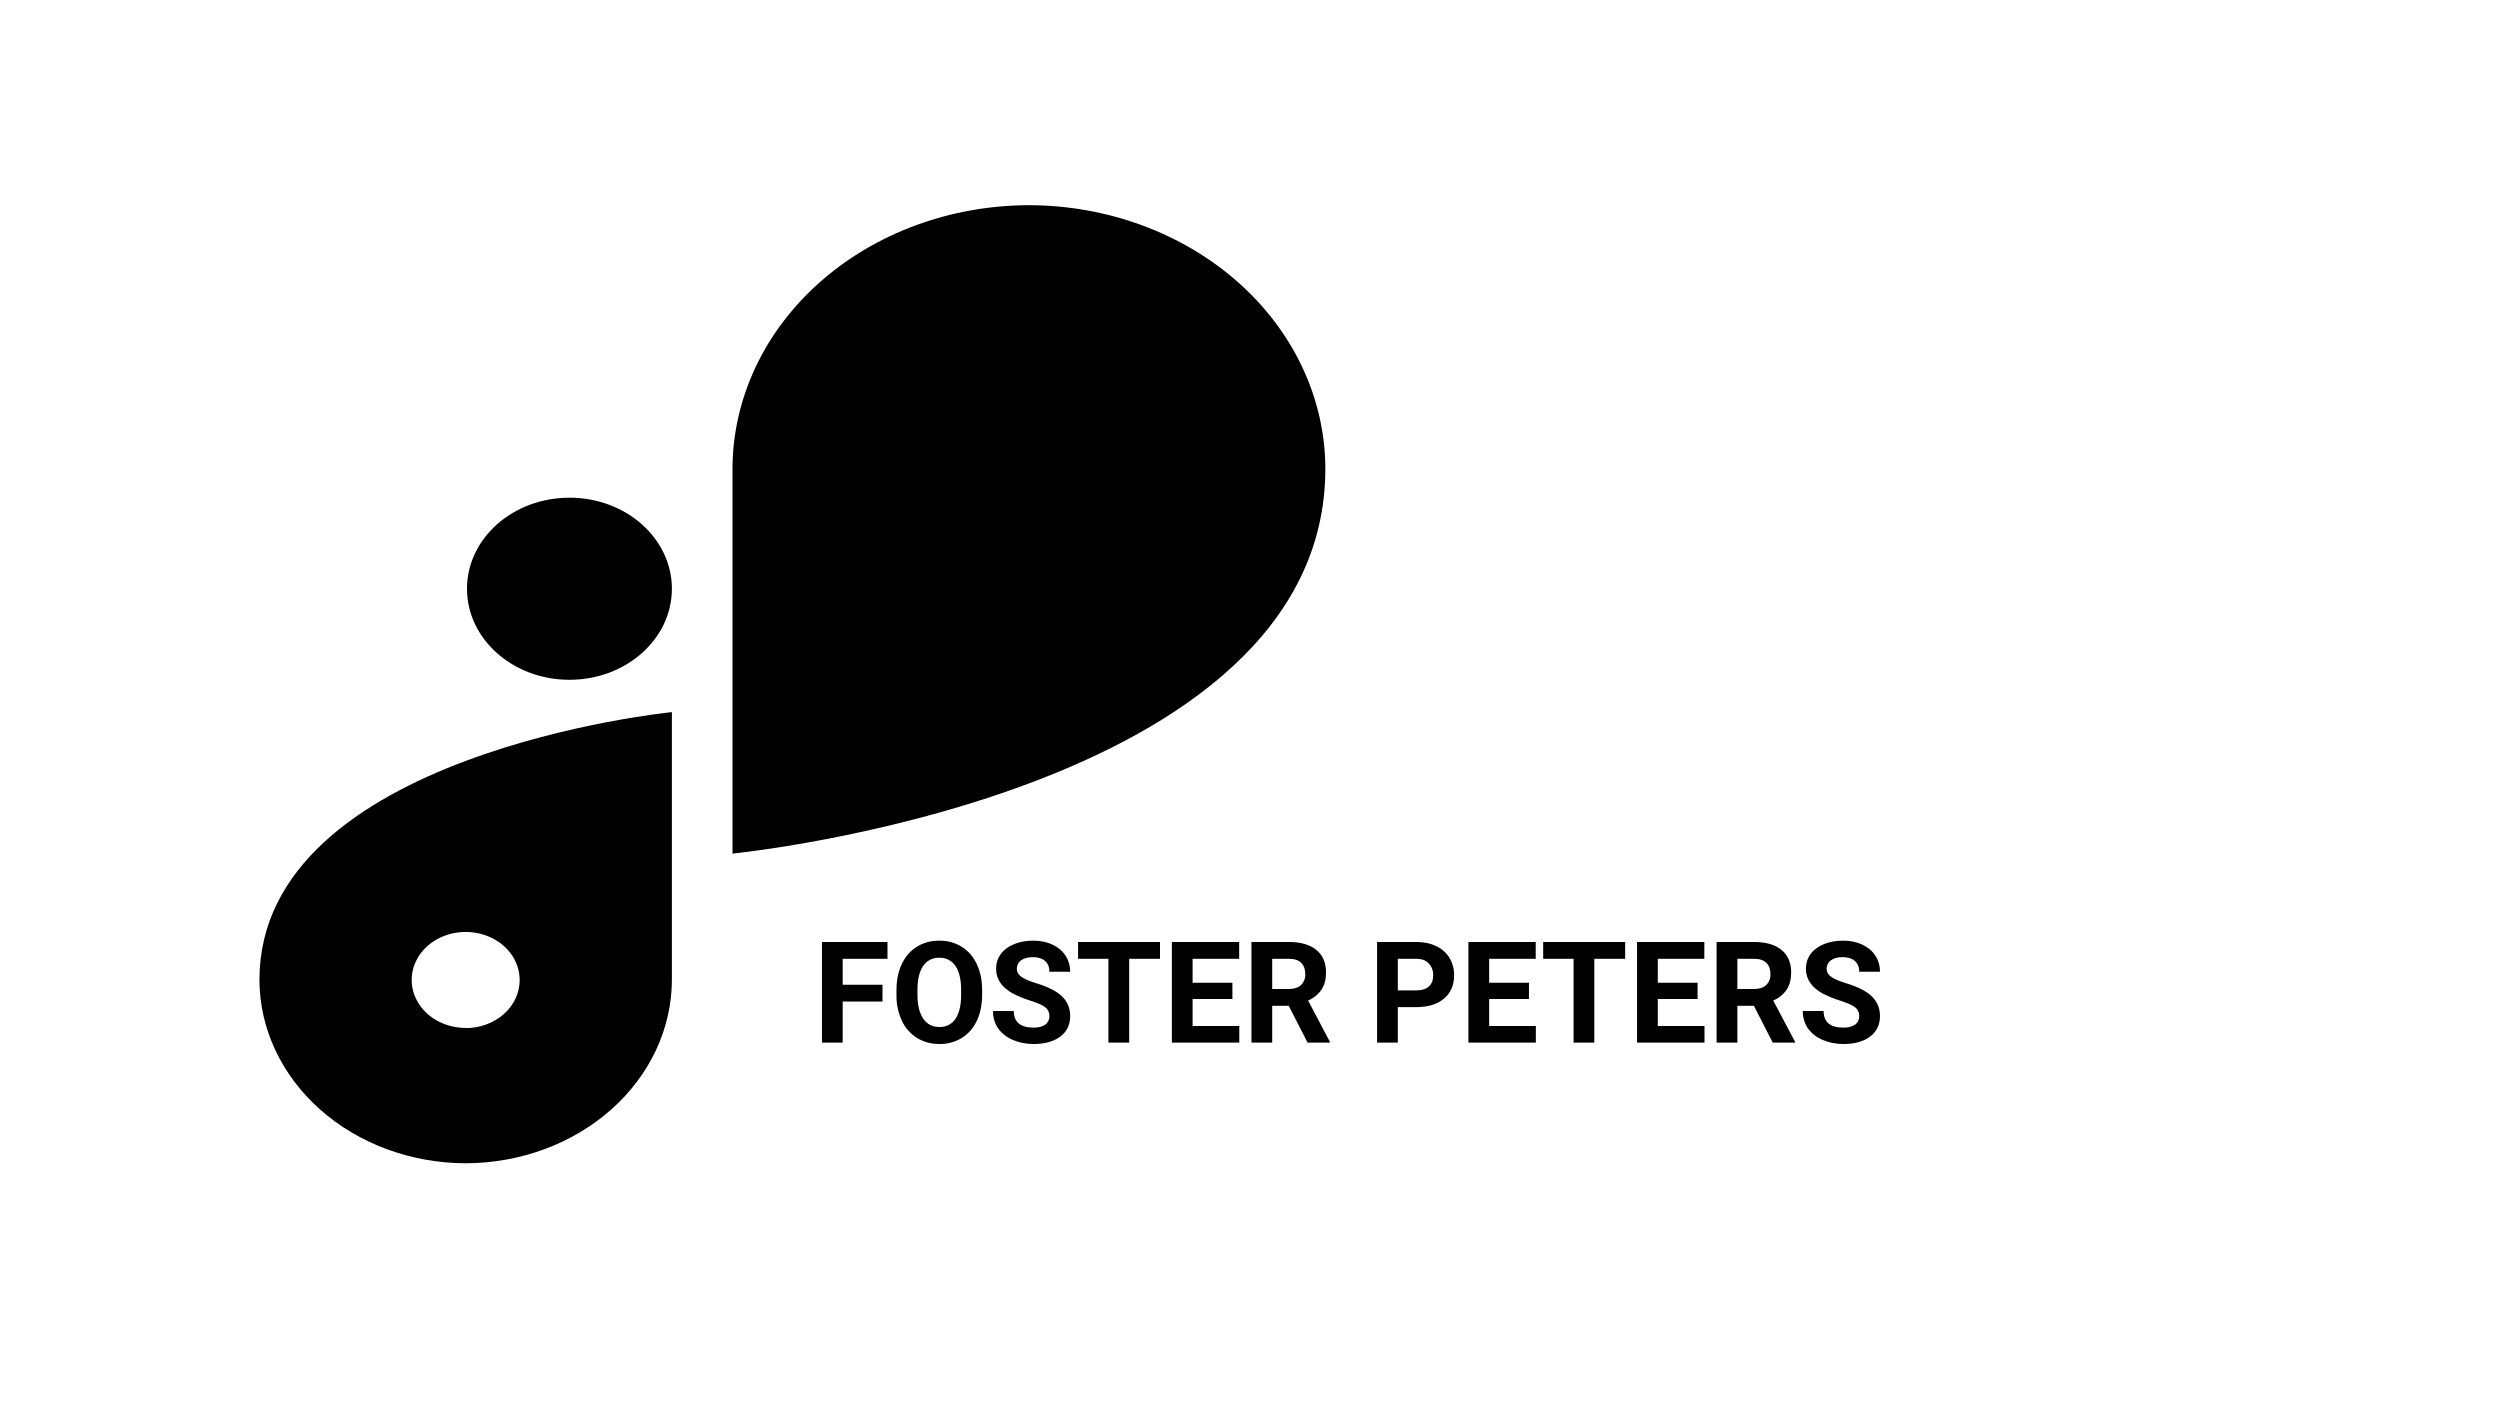
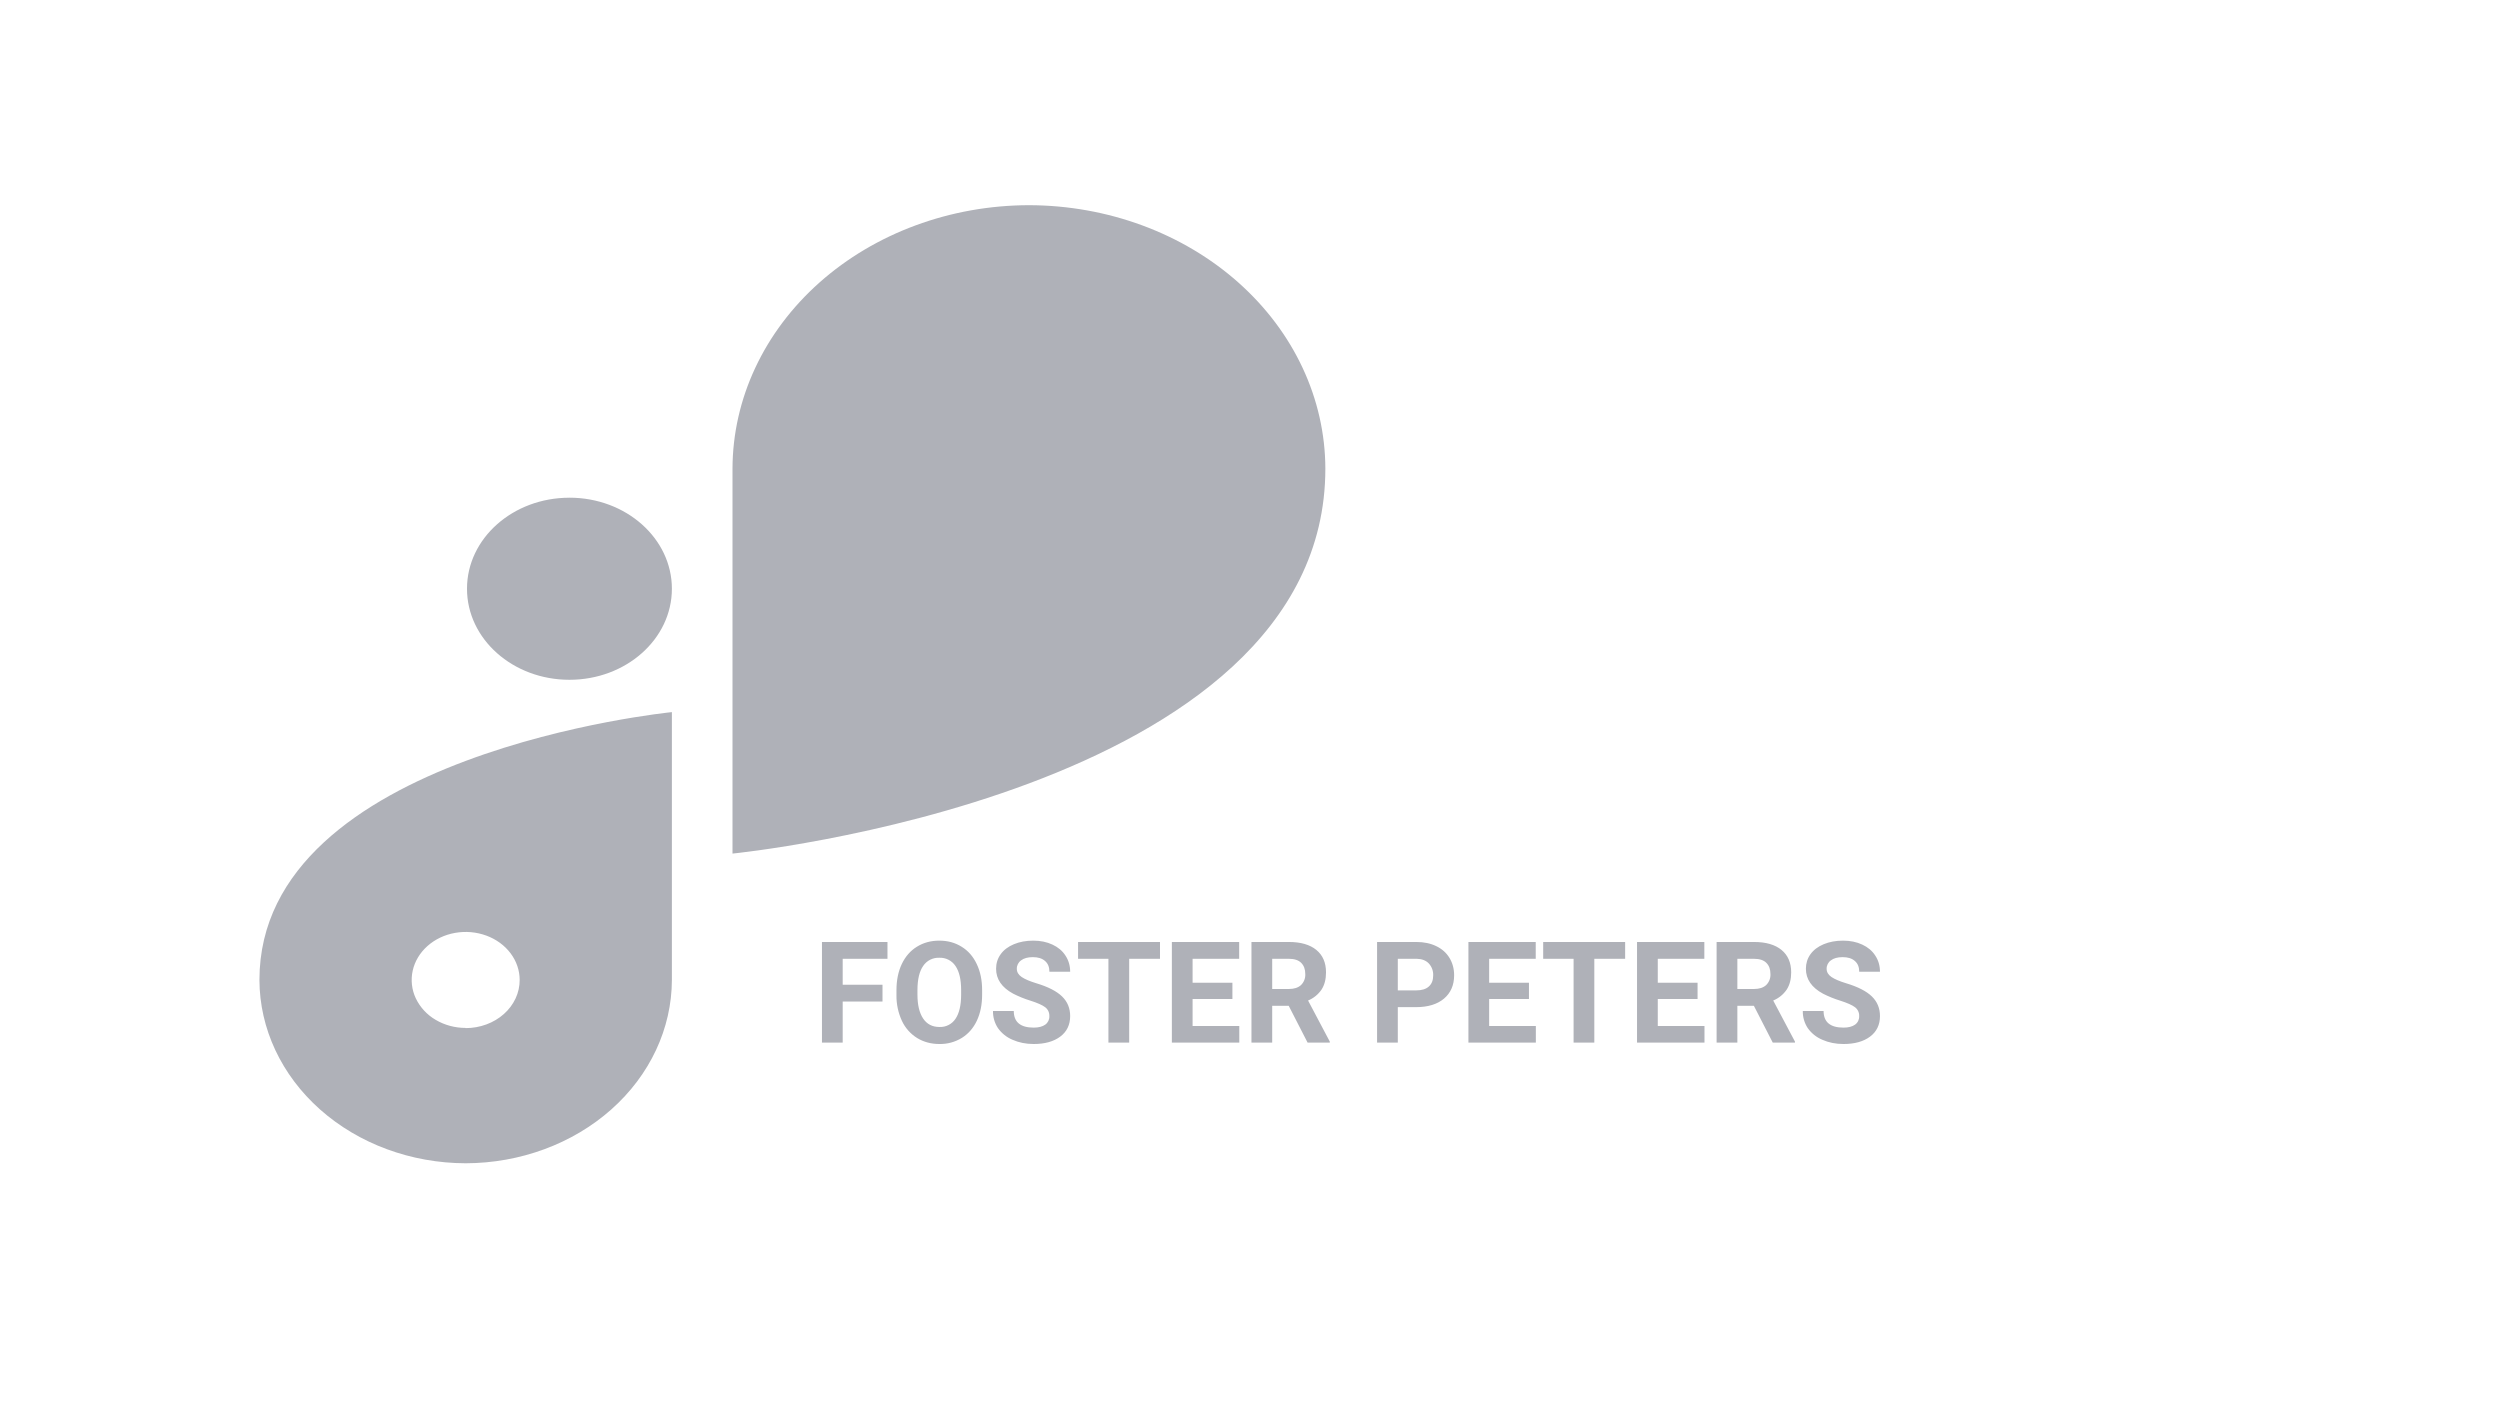
- <svg xmlns="http://www.w3.org/2000/svg" width="106" height="60">
-   <path d="M24.146 21.103h-.003c-2.398 0-4.342 1.727-4.342 3.858v.003c0 2.131 1.944 3.859 4.342 3.859h.003c2.398 0 4.342-1.728 4.342-3.859v-.002c0-2.132-1.944-3.86-4.342-3.86ZM56.195 19.87c-.007-2.96-1.333-5.798-3.688-7.891C50.153 9.886 46.96 8.707 43.63 8.7c-3.332.005-6.526 1.184-8.882 3.277-2.356 2.094-3.682 4.931-3.69 7.892v16.323s25.134-2.488 25.137-16.32v-.003ZM11 41.55c.006 2.06.93 4.033 2.568 5.49 1.638 1.456 3.859 2.277 6.176 2.283 2.317-.006 4.537-.827 6.176-2.283 1.638-1.456 2.562-3.429 2.568-5.488V30.194S11 31.927 11 41.55Zm8.744 2.034c-.453 0-.895-.119-1.272-.343a2.107 2.107 0 0 1-.843-.913 1.825 1.825 0 0 1-.13-1.175c.088-.395.306-.758.626-1.042.32-.285.728-.479 1.172-.557a2.558 2.558 0 0 1 1.323.115c.419.154.776.415 1.028.75s.386.728.386 1.13c.001.268-.057.534-.172.782a2.036 2.036 0 0 1-.496.662c-.212.19-.465.34-.744.443a2.539 2.539 0 0 1-.878.156v-.008ZM37.418 42.464H35.73v1.743h-.879V39.94h2.778v.712H35.73v1.102h1.688v.709Zm4.224-.293c0 .42-.074.788-.222 1.104-.149.317-.362.56-.639.733a1.755 1.755 0 0 1-.95.258c-.353 0-.668-.085-.946-.255a1.695 1.695 0 0 1-.644-.727 2.511 2.511 0 0 1-.231-1.09v-.21c0-.42.075-.79.225-1.108.153-.32.366-.566.642-.735.277-.172.593-.258.949-.258.355 0 .67.086.946.258.278.17.491.415.642.735.152.318.228.686.228 1.104v.19Zm-.89-.194c0-.447-.08-.787-.24-1.02a.783.783 0 0 0-.686-.348.782.782 0 0 0-.683.346c-.16.229-.24.564-.243 1.008v.208c0 .435.08.773.24 1.013.16.24.391.36.692.36a.775.775 0 0 0 .68-.345c.158-.232.238-.57.24-1.014v-.208Zm3.74 1.11a.447.447 0 0 0-.175-.38c-.117-.09-.328-.184-.633-.281a4.57 4.57 0 0 1-.723-.293c-.485-.262-.727-.615-.727-1.058 0-.23.065-.436.194-.615.13-.182.317-.323.56-.425.243-.101.517-.152.82-.152.304 0 .575.055.814.167.238.11.423.264.553.466.133.2.2.43.2.685h-.88c0-.195-.06-.347-.184-.454-.123-.11-.296-.164-.518-.164-.215 0-.382.046-.501.138a.426.426 0 0 0-.179.357c0 .139.07.255.208.349.14.093.347.181.618.263.5.15.864.337 1.093.56.229.222.343.5.343.832 0 .369-.14.66-.42.87-.279.209-.654.314-1.127.314-.328 0-.627-.06-.897-.18a1.439 1.439 0 0 1-.618-.494 1.27 1.27 0 0 1-.21-.727h.881c0 .47.281.706.844.706.209 0 .372-.042.49-.126a.418.418 0 0 0 .175-.357Zm4.691-2.434h-1.306v3.554h-.88v-3.554H45.71v-.712h3.474v.712Zm3.07 1.705h-1.687v1.143h1.98v.706h-2.859V39.94h2.854v.712h-1.975v1.017h1.688v.688Zm2.388.287h-.7v1.562h-.879V39.94h1.585c.504 0 .893.113 1.166.337.274.225.41.542.41.952 0 .291-.063.535-.19.73a1.283 1.283 0 0 1-.571.463l.922 1.743v.04h-.943l-.8-1.56Zm-.7-.712h.71c.22 0 .39-.055.512-.166a.607.607 0 0 0 .181-.466c0-.202-.057-.36-.172-.475-.114-.115-.288-.173-.525-.173h-.706v1.28Zm5.326.771v1.503h-.879V39.94h1.665c.32 0 .601.059.843.176.244.117.432.284.563.501.13.215.196.46.196.735 0 .418-.144.748-.43.99-.286.24-.681.361-1.187.361h-.77Zm0-.712h.785c.233 0 .41-.055.53-.164.124-.11.185-.266.185-.469a.704.704 0 0 0-.184-.507c-.123-.128-.293-.195-.51-.199h-.806v1.34Zm5.56.366H63.14v1.143h1.98v.706h-2.859V39.94h2.854v.712H63.14v1.017h1.688v.688Zm4.079-1.705h-1.307v3.554h-.879v-3.554h-1.289v-.712h3.475v.712Zm3.07 1.705H70.29v1.143h1.98v.706h-2.86V39.94h2.854v.712H70.29v1.017h1.687v.688Zm2.388.287h-.7v1.562h-.88V39.94h1.586c.504 0 .892.113 1.166.337.273.225.41.542.41.952 0 .291-.063.535-.19.73a1.282 1.282 0 0 1-.572.463l.923 1.743v.04h-.943l-.8-1.56Zm-.7-.712h.709c.22 0 .391-.055.512-.166a.607.607 0 0 0 .182-.466c0-.202-.057-.36-.173-.475-.113-.115-.288-.173-.524-.173h-.706v1.28Zm5.165 1.155a.447.447 0 0 0-.176-.381c-.117-.09-.328-.184-.633-.281a4.575 4.575 0 0 1-.723-.293c-.485-.262-.727-.615-.727-1.058 0-.23.065-.436.193-.615.131-.182.318-.323.56-.425.244-.101.518-.152.82-.152.305 0 .576.055.815.167.238.11.423.264.553.466.133.2.2.43.2.685h-.88c0-.195-.06-.347-.184-.454-.123-.11-.296-.164-.518-.164-.215 0-.382.046-.501.138a.426.426 0 0 0-.179.357c0 .139.07.255.208.349.14.093.347.181.618.263.5.15.864.337 1.093.56.228.222.343.5.343.832 0 .369-.14.66-.42.87-.278.209-.654.314-1.127.314-.328 0-.627-.06-.897-.18a1.438 1.438 0 0 1-.618-.494 1.27 1.27 0 0 1-.21-.727h.881c0 .47.281.706.844.706.209 0 .372-.042.49-.126a.418.418 0 0 0 .175-.357Z" />
+ <svg xmlns="http://www.w3.org/2000/svg" width="106" height="60" fill="none">
+   <path d="M24.146 21.103h-.003c-2.398 0-4.342 1.727-4.342 3.858v.003c0 2.131 1.944 3.859 4.342 3.859h.003c2.398 0 4.342-1.728 4.342-3.859v-.002c0-2.132-1.944-3.86-4.342-3.86ZM56.195 19.87c-.007-2.96-1.333-5.798-3.688-7.891C50.153 9.886 46.96 8.707 43.63 8.7c-3.332.005-6.526 1.184-8.882 3.277-2.356 2.094-3.682 4.931-3.69 7.892v16.323s25.134-2.488 25.137-16.32v-.003ZM11 41.55c.006 2.06.93 4.033 2.568 5.49 1.638 1.456 3.859 2.277 6.176 2.283 2.317-.006 4.537-.827 6.176-2.283 1.638-1.456 2.562-3.429 2.568-5.488V30.194S11 31.927 11 41.55Zm8.744 2.034c-.453 0-.895-.119-1.272-.343a2.107 2.107 0 0 1-.843-.913 1.825 1.825 0 0 1-.13-1.175c.088-.395.306-.758.626-1.042.32-.285.728-.479 1.172-.557a2.558 2.558 0 0 1 1.323.115c.419.154.776.415 1.028.75s.386.728.386 1.13c.001.268-.057.534-.172.782a2.036 2.036 0 0 1-.496.662c-.212.19-.465.34-.744.443a2.539 2.539 0 0 1-.878.156v-.008ZM37.418 42.464H35.73v1.743h-.879V39.94h2.778v.712H35.73v1.102h1.688v.709Zm4.224-.293c0 .42-.074.788-.222 1.104-.149.317-.362.56-.639.733a1.755 1.755 0 0 1-.95.258c-.353 0-.668-.085-.946-.255a1.695 1.695 0 0 1-.644-.727 2.511 2.511 0 0 1-.231-1.09v-.21c0-.42.075-.79.225-1.108.153-.32.366-.566.642-.735.277-.172.593-.258.949-.258.355 0 .67.086.946.258.278.17.491.415.642.735.152.318.228.686.228 1.104v.19Zm-.89-.194c0-.447-.08-.787-.24-1.02a.783.783 0 0 0-.686-.348.782.782 0 0 0-.683.346c-.16.229-.24.564-.243 1.008v.208c0 .435.08.773.24 1.013.16.24.391.36.692.36a.775.775 0 0 0 .68-.345c.158-.232.238-.57.24-1.014v-.208Zm3.74 1.11a.447.447 0 0 0-.175-.38c-.117-.09-.328-.184-.633-.281a4.57 4.57 0 0 1-.723-.293c-.485-.262-.727-.615-.727-1.058 0-.23.065-.436.194-.615.13-.182.317-.323.56-.425.243-.101.517-.152.82-.152.304 0 .575.055.814.167.238.11.423.264.553.466.133.2.2.43.2.685h-.88c0-.195-.06-.347-.184-.454-.123-.11-.296-.164-.518-.164-.215 0-.382.046-.501.138a.426.426 0 0 0-.179.357c0 .139.07.255.208.349.14.093.347.181.618.263.5.15.864.337 1.093.56.229.222.343.5.343.832 0 .369-.14.66-.42.87-.279.209-.654.314-1.127.314-.328 0-.627-.06-.897-.18a1.439 1.439 0 0 1-.618-.494 1.27 1.27 0 0 1-.21-.727h.881c0 .47.281.706.844.706.209 0 .372-.042.49-.126a.418.418 0 0 0 .175-.357Zm4.691-2.434h-1.306v3.554h-.88v-3.554H45.71v-.712h3.474v.712Zm3.07 1.705h-1.687v1.143h1.98v.706h-2.859V39.94h2.854v.712h-1.975v1.017h1.688v.688Zm2.388.287h-.7v1.562h-.879V39.94h1.585c.504 0 .893.113 1.166.337.274.225.41.542.41.952 0 .291-.063.535-.19.73a1.283 1.283 0 0 1-.571.463l.922 1.743v.04h-.943l-.8-1.56Zm-.7-.712h.71c.22 0 .39-.055.512-.166a.607.607 0 0 0 .181-.466c0-.202-.057-.36-.172-.475-.114-.115-.288-.173-.525-.173h-.706v1.28Zm5.326.771v1.503h-.879V39.94h1.665c.32 0 .601.059.843.176.244.117.432.284.563.501.13.215.196.46.196.735 0 .418-.144.748-.43.99-.286.24-.681.361-1.187.361h-.77Zm0-.712h.785c.233 0 .41-.055.53-.164.124-.11.185-.266.185-.469a.704.704 0 0 0-.184-.507c-.123-.128-.293-.195-.51-.199h-.806v1.34Zm5.56.366H63.14v1.143h1.98v.706h-2.859V39.94h2.854v.712H63.14v1.017h1.688v.688Zm4.079-1.705h-1.307v3.554h-.879v-3.554h-1.289v-.712h3.475v.712Zm3.07 1.705H70.29v1.143h1.98v.706h-2.86V39.94h2.854v.712H70.29v1.017h1.687v.688Zm2.388.287h-.7v1.562h-.88V39.94h1.586c.504 0 .892.113 1.166.337.273.225.41.542.41.952 0 .291-.063.535-.19.73a1.282 1.282 0 0 1-.572.463l.923 1.743v.04h-.943l-.8-1.56Zm-.7-.712h.709c.22 0 .391-.055.512-.166a.607.607 0 0 0 .182-.466c0-.202-.057-.36-.173-.475-.113-.115-.288-.173-.524-.173h-.706v1.28Zm5.165 1.155a.447.447 0 0 0-.176-.381c-.117-.09-.328-.184-.633-.281a4.575 4.575 0 0 1-.723-.293c-.485-.262-.727-.615-.727-1.058 0-.23.065-.436.193-.615.131-.182.318-.323.56-.425.244-.101.518-.152.82-.152.305 0 .576.055.815.167.238.11.423.264.553.466.133.2.2.43.2.685h-.88c0-.195-.06-.347-.184-.454-.123-.11-.296-.164-.518-.164-.215 0-.382.046-.501.138a.426.426 0 0 0-.179.357c0 .139.07.255.208.349.14.093.347.181.618.263.5.15.864.337 1.093.56.228.222.343.5.343.832 0 .369-.14.66-.42.87-.278.209-.654.314-1.127.314-.328 0-.627-.06-.897-.18a1.438 1.438 0 0 1-.618-.494 1.27 1.27 0 0 1-.21-.727h.881c0 .47.281.706.844.706.209 0 .372-.042.49-.126a.418.418 0 0 0 .175-.357Z" fill="#AFB1B8" />
</svg>
